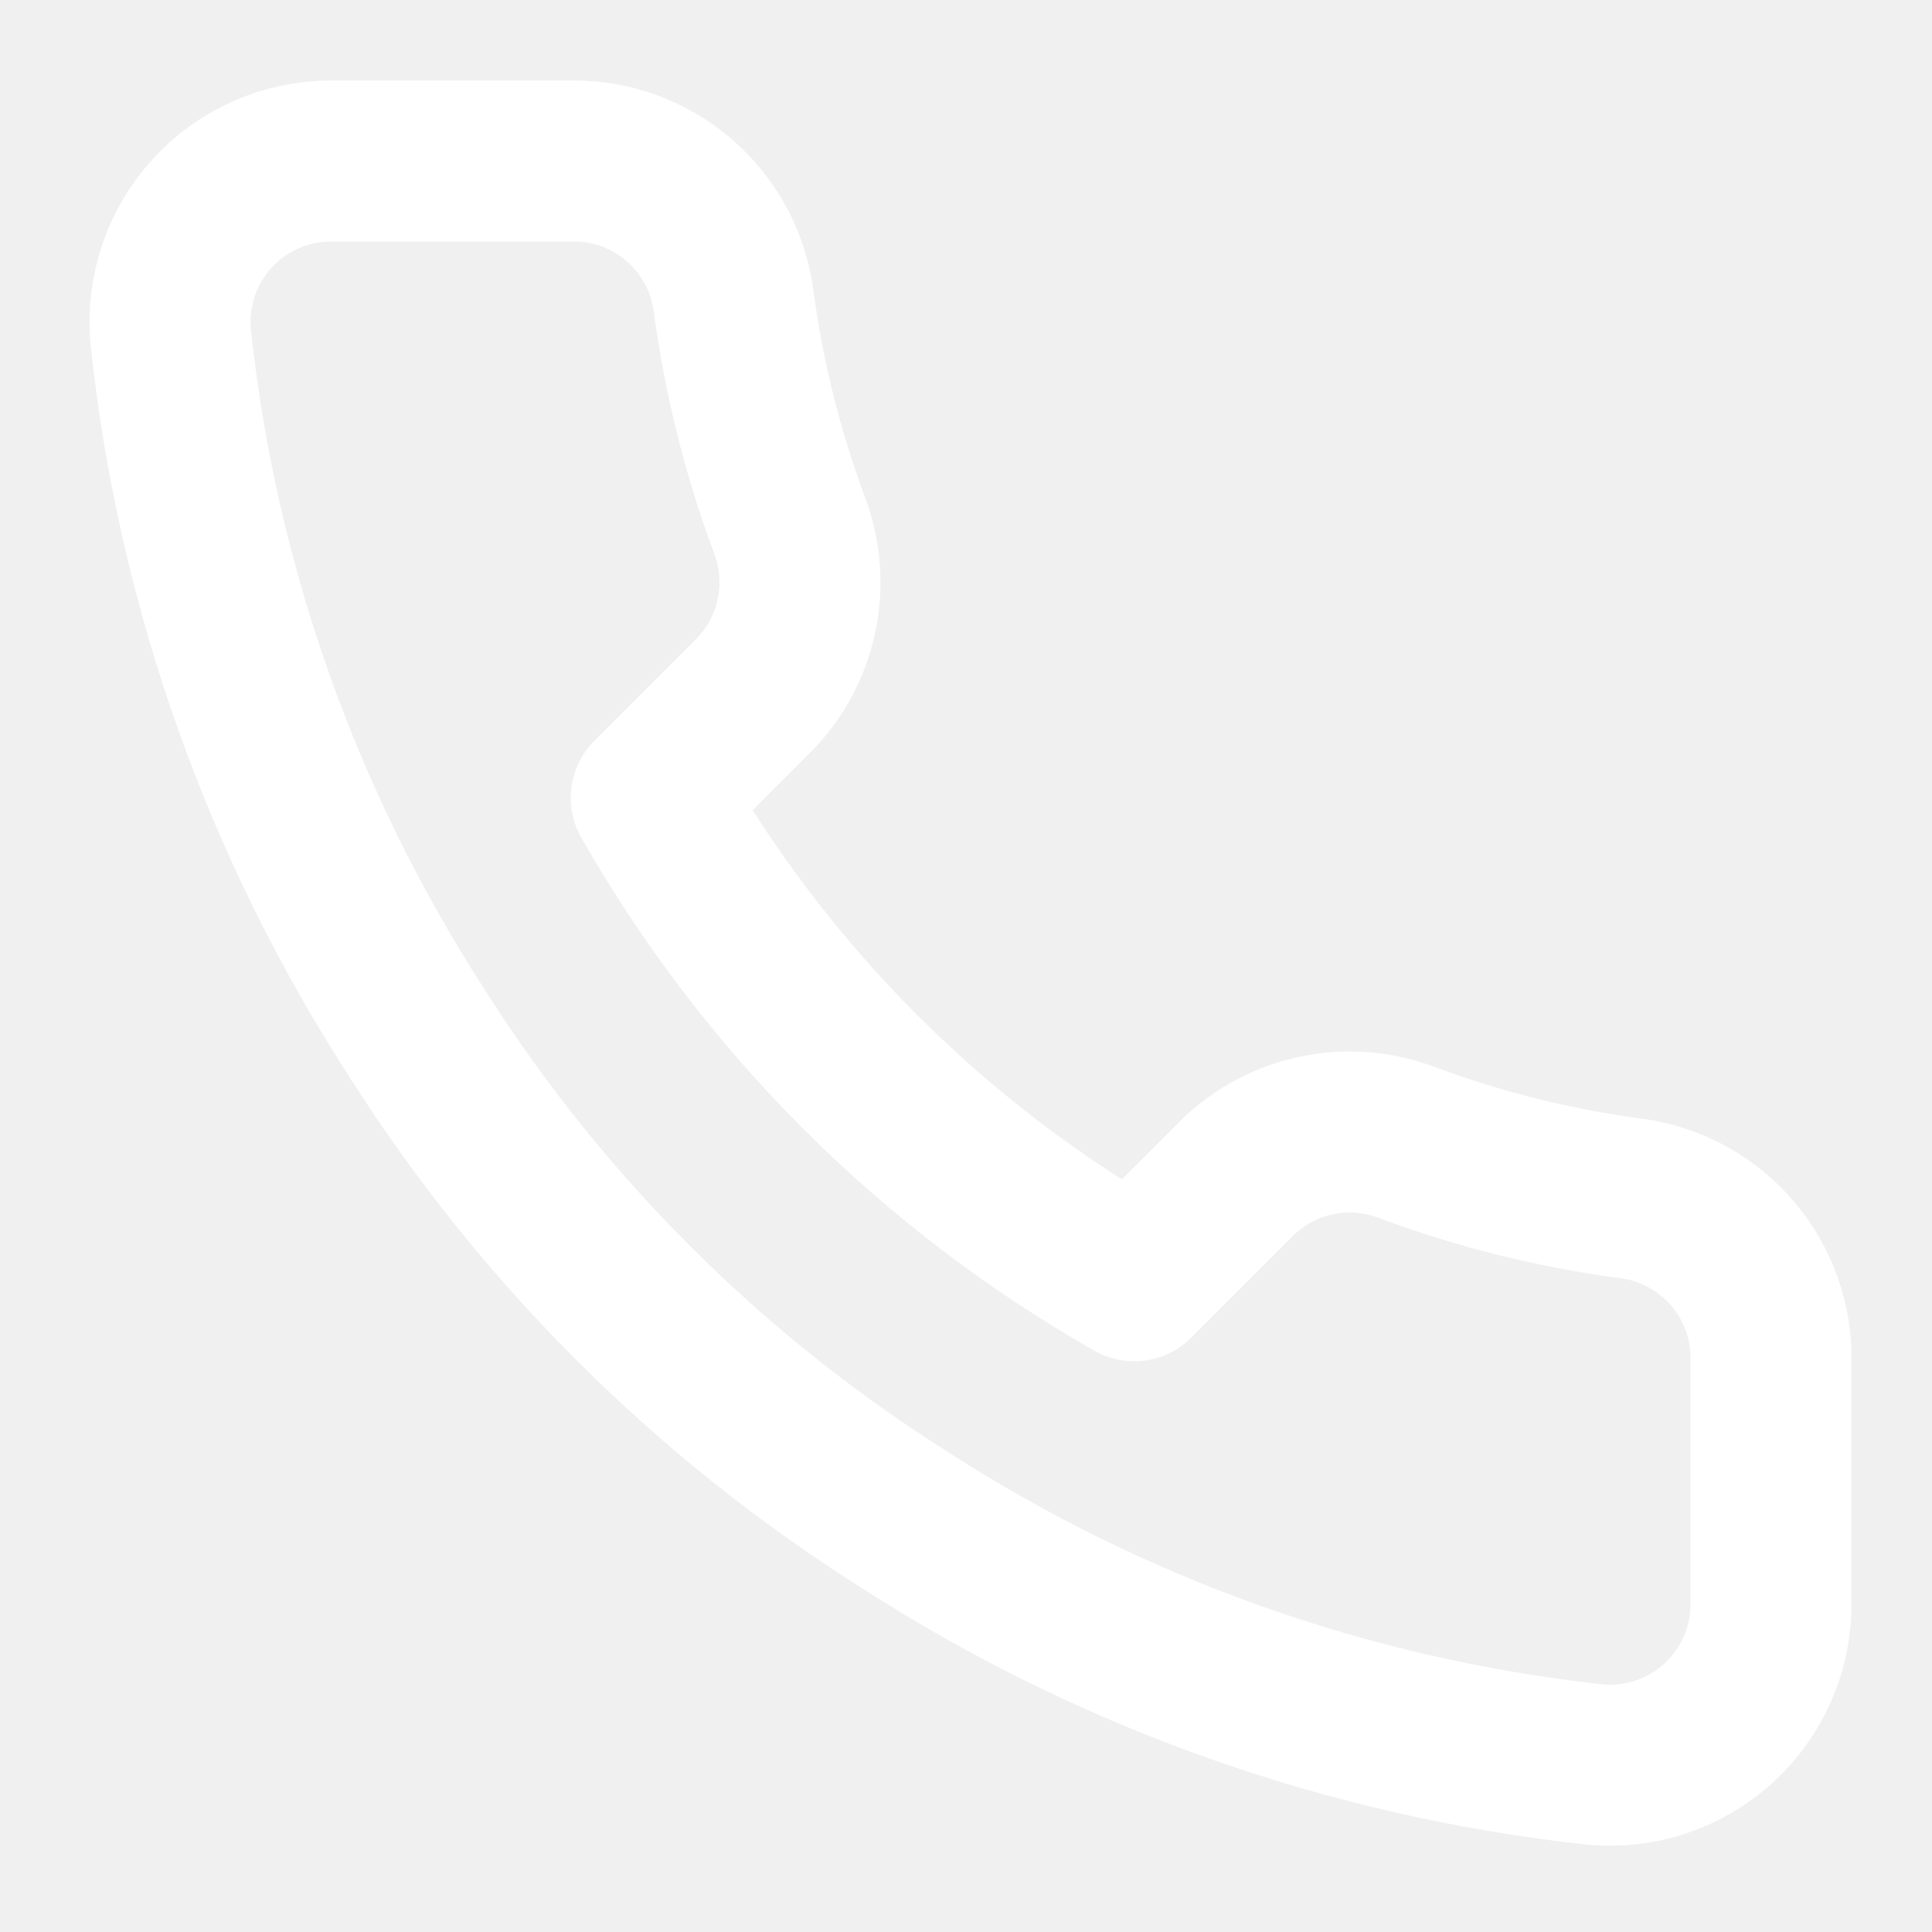
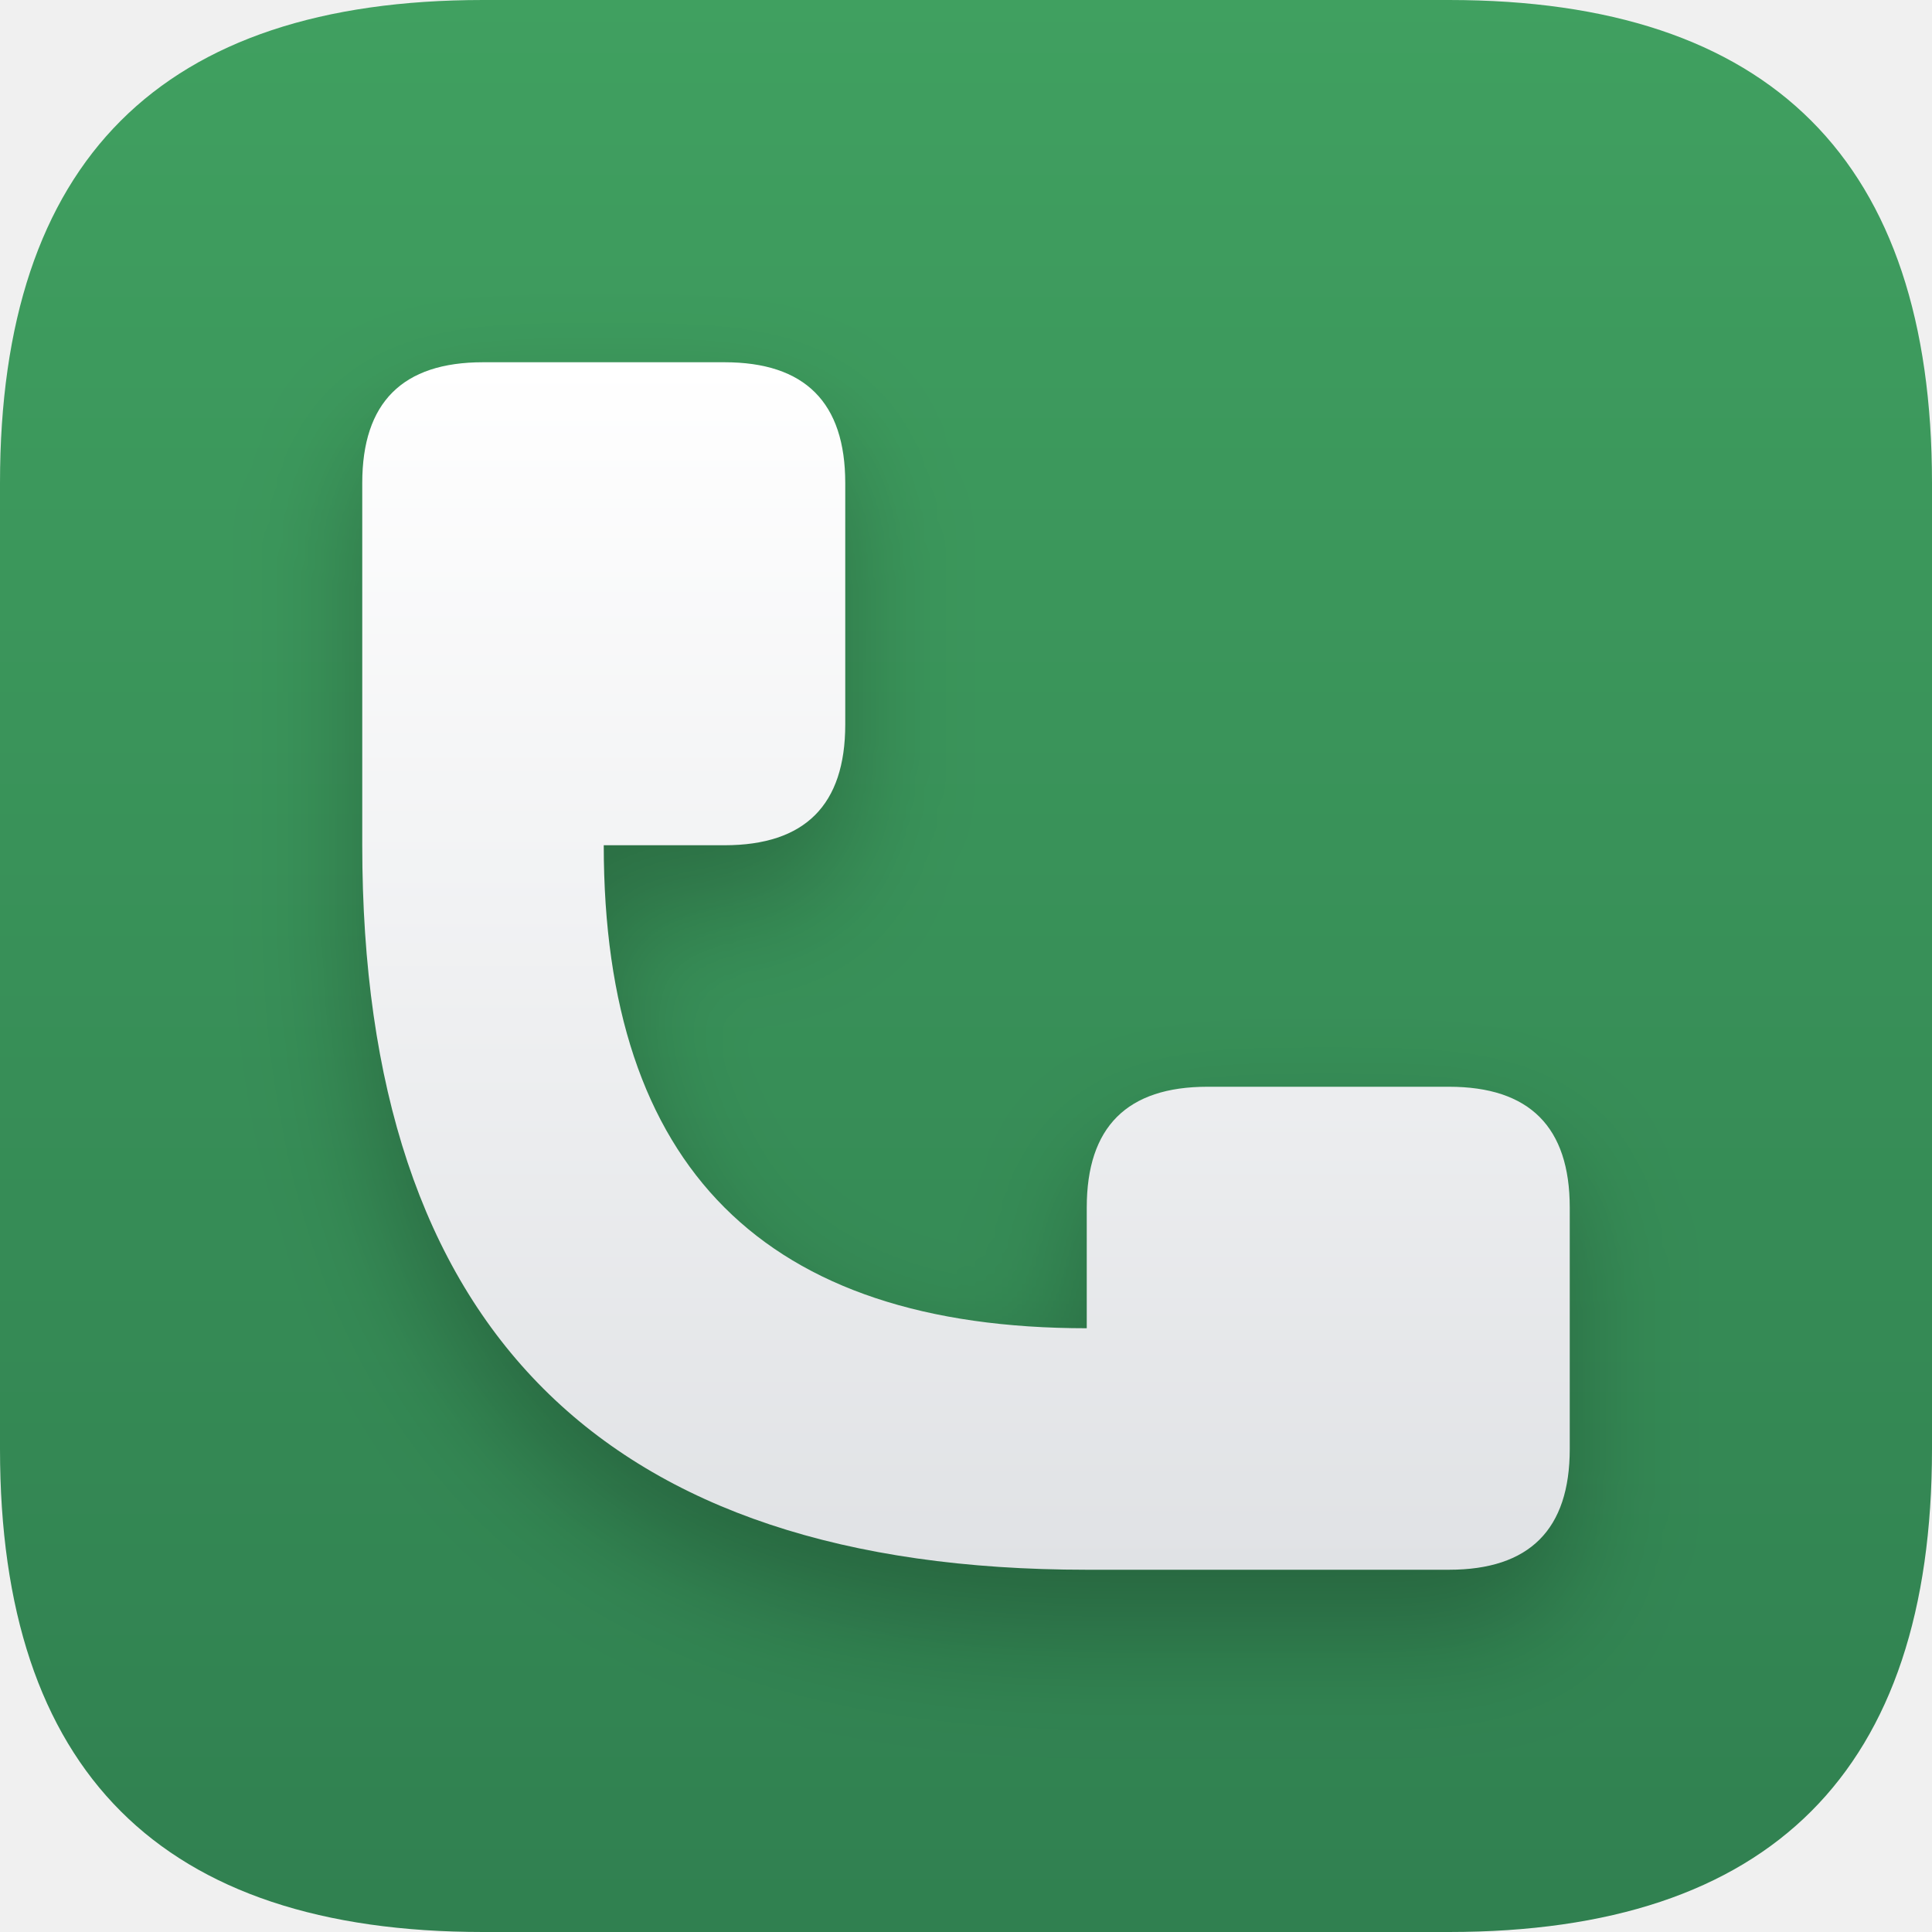
- <svg xmlns="http://www.w3.org/2000/svg" width="24" height="24" viewBox="0 0 24 24" fill="none" stroke="white" stroke-width="2" stroke-linecap="round" stroke-linejoin="round">
-   <path d="M22 16.92v3a2 2 0 01-2.18 2 19.79 19.79 0 01-8.63-3.07 19.5 19.5 0 01-6-6 19.79 19.79 0 01-3.07-8.67A2 2 0 014.11 2h3a2 2 0 012 1.72 12.84 12.84 0 00.7 2.81 2 2 0 01-.45 2.11L8.09 9.91a16 16 0 006 6l1.27-1.27a2 2 0 012.11-.45 12.84 12.84 0 002.81.7A2 2 0 0122 16.92z" />
+ <svg xmlns="http://www.w3.org/2000/svg" viewBox="0 0 16 16" width="16" height="16" version="1.1" id="svg25">
+   <defs id="defs29">
+     <filter style="color-interpolation-filters:sRGB;" id="filter896">
+       <feFlood flood-opacity="0.247" flood-color="rgb(0,0,0)" result="flood" id="feFlood886" />
+       <feComposite in="flood" in2="SourceGraphic" operator="in" result="composite1" id="feComposite888" />
+       <feGaussianBlur in="composite1" stdDeviation="0.5" result="blur" id="feGaussianBlur890" />
+       <feOffset dx="0" dy="0.5" result="offset" id="feOffset892" />
+       <feComposite in="SourceGraphic" in2="offset" operator="over" result="fbSourceGraphic" id="feComposite894" />
+       <feColorMatrix result="fbSourceGraphicAlpha" in="fbSourceGraphic" values="0 0 0 -1 0 0 0 0 -1 0 0 0 0 -1 0 0 0 0 1 0" id="feColorMatrix836" />
+       <feFlood id="feFlood838" flood-opacity="0.247" flood-color="rgb(255,255,255)" result="flood" in="fbSourceGraphic" />
+       <feComposite in2="fbSourceGraphic" id="feComposite840" in="flood" operator="out" result="composite1" />
+       <feGaussianBlur id="feGaussianBlur842" in="composite1" stdDeviation="0.5" result="blur" />
+       <feOffset id="feOffset844" dx="0" dy="0.5" result="offset" />
+       <feComposite in2="fbSourceGraphic" id="feComposite846" in="offset" operator="atop" result="composite2" />
+     </filter>
+     <filter style="color-interpolation-filters:sRGB;" id="filter37" x="-0.12" y="-0.12" width="1.24" height="1.29">
+       <feFlood flood-opacity="0.251" flood-color="rgb(0,0,0)" result="flood" id="feFlood27" />
+       <feComposite in="flood" in2="SourceGraphic" operator="in" result="composite1" id="feComposite29" />
+       <feGaussianBlur in="composite1" stdDeviation="0.5" result="blur" id="feGaussianBlur31" />
+       <feOffset dx="0" dy="0.5" result="offset" id="feOffset33" />
+       <feComposite in="SourceGraphic" in2="offset" operator="over" result="composite2" id="feComposite35" />
+     </filter>
+   </defs>
+   <linearGradient id="g0" x1="0%" y1="0%" x2="0%" y2="100%">
+     <stop offset="0%" style="stop-color:#40a060;stop-opacity:1" id="stop2" />
+     <stop offset="100%" style="stop-color:#308050;stop-opacity:1" id="stop4" />
+   </linearGradient>
+   <linearGradient id="g1" x1="0%" y1="0%" x2="0%" y2="100%">
+     <stop offset="0%" style="stop-color:#ffffff;stop-opacity:1" id="stop7" />
+     <stop offset="100%" style="stop-color:#e0e2e5;stop-opacity:1" id="stop9" />
+   </linearGradient>
+   <style id="style17">
+     .ac-color {
+       fill: url(#g0);
+     }
+     .ac-color1 {
+       fill: url(#g1);
+     }
+   </style>
+   <path d="M4 0 12 0Q16 0 16 4L16 12Q16 16 12 16L4 16Q0 16 0 12L0 4Q0 0 4 0" class="ac-color" id="path19" />
+   <path d="M6 3 4 3Q3 3 3 4L3 7Q3 13 9 13L12 13Q13 13 13 12L13 10Q13 9 12 9L10 9Q9 9 9 10L9 11Q5 11 5 7L6 7Q7 7 7 6L7 4Q7 3 6 3" class="ac-color1" id="path21" style="filter:url(#filter37)" />
</svg>
